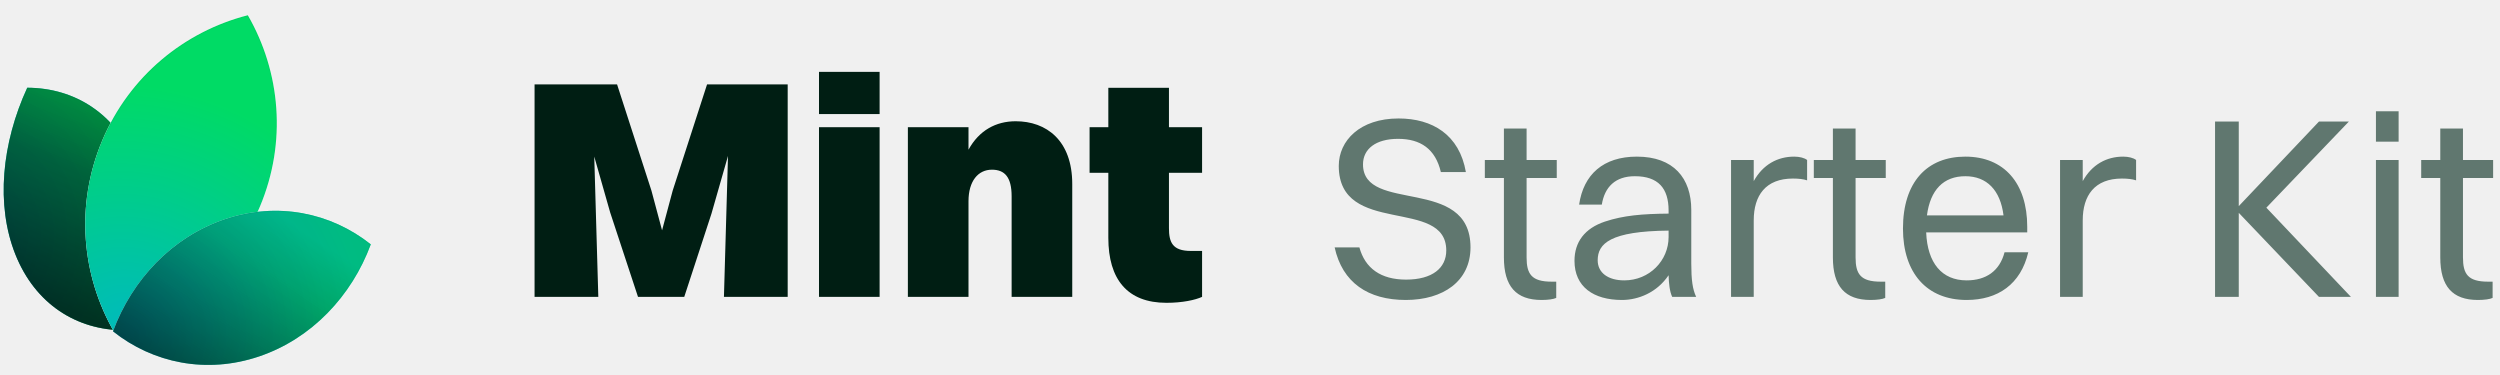
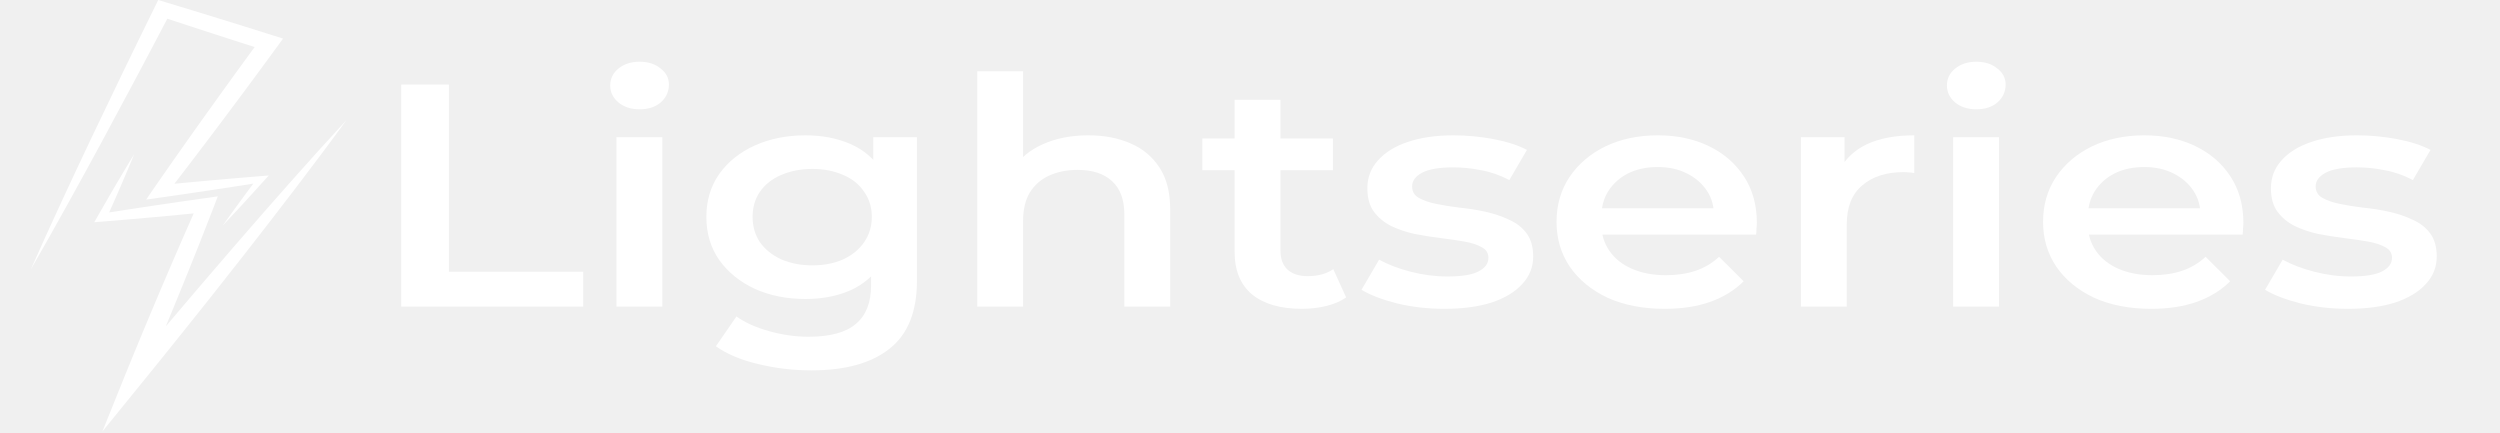
- <svg xmlns="http://www.w3.org/2000/svg" width="160" height="24" viewBox="0 0 160 24" fill="none">
-   <path d="M7.953 21.139C4.896 21.13 2.255 19.458 0.987 16.29C-0.28 13.121 0.109 9.163 1.744 5.615C4.801 5.624 7.442 7.296 8.71 10.465C9.977 13.633 9.588 17.591 7.953 21.139Z" fill="white" />
-   <path d="M7.953 21.139C4.896 21.13 2.255 19.458 0.987 16.29C-0.28 13.121 0.109 9.163 1.744 5.615C4.801 5.624 7.442 7.296 8.71 10.465C9.977 13.633 9.588 17.591 7.953 21.139Z" fill="url(#paint0_radial_115_86)" />
-   <path d="M7.953 21.139C4.896 21.13 2.255 19.458 0.987 16.29C-0.28 13.121 0.109 9.163 1.744 5.615C4.801 5.624 7.442 7.296 8.71 10.465C9.977 13.633 9.588 17.591 7.953 21.139Z" fill="black" fill-opacity="0.5" style="mix-blend-mode:hard-light" />
-   <path d="M7.953 21.139C4.896 21.13 2.255 19.458 0.987 16.29C-0.28 13.121 0.109 9.163 1.744 5.615C4.801 5.624 7.442 7.296 8.71 10.465C9.977 13.633 9.588 17.591 7.953 21.139Z" fill="url(#paint1_linear_115_86)" fill-opacity="0.5" style="mix-blend-mode:hard-light" />
-   <path d="M7.935 21.111C4.897 21.096 2.274 19.431 1.013 16.279C-0.248 13.124 0.136 9.182 1.762 5.643C4.8 5.659 7.423 7.324 8.684 10.476C9.945 13.63 9.561 17.572 7.935 21.111Z" stroke="url(#paint2_linear_115_86)" stroke-opacity="0.05" stroke-width="0.056" />
-   <path d="M7.31 21.257C11.354 20.221 14.884 17.375 16.628 13.236C18.373 9.097 17.945 4.587 15.86 0.976C11.816 2.012 8.287 4.858 6.542 8.998C4.797 13.137 5.225 17.646 7.31 21.257Z" fill="white" />
-   <path d="M7.31 21.257C11.354 20.221 14.884 17.375 16.628 13.236C18.373 9.097 17.945 4.587 15.86 0.976C11.816 2.012 8.287 4.858 6.542 8.998C4.797 13.137 5.225 17.646 7.31 21.257Z" fill="url(#paint3_radial_115_86)" />
-   <path d="M16.602 13.225C14.864 17.349 11.351 20.187 7.324 21.225C5.253 17.624 4.829 13.132 6.568 9.009C8.306 4.885 11.819 2.047 15.846 1.009C17.918 4.61 18.341 9.101 16.602 13.225Z" stroke="url(#paint4_linear_115_86)" stroke-opacity="0.05" stroke-width="0.056" />
-   <path d="M7.234 21.207C9.789 23.237 13.21 23.951 16.577 22.814C19.944 21.677 22.506 18.945 23.73 15.638C21.175 13.608 17.754 12.894 14.387 14.031C11.02 15.168 8.458 17.901 7.234 21.207Z" fill="white" />
-   <path d="M7.234 21.207C9.789 23.237 13.21 23.951 16.577 22.814C19.944 21.677 22.506 18.945 23.73 15.638C21.175 13.608 17.754 12.894 14.387 14.031C11.02 15.168 8.458 17.901 7.234 21.207Z" fill="url(#paint5_radial_115_86)" />
-   <path d="M7.234 21.207C9.789 23.237 13.21 23.951 16.577 22.814C19.944 21.677 22.506 18.945 23.73 15.638C21.175 13.608 17.754 12.894 14.387 14.031C11.02 15.168 8.458 17.901 7.234 21.207Z" fill="black" fill-opacity="0.2" style="mix-blend-mode:hard-light" />
-   <path d="M7.234 21.207C9.789 23.237 13.21 23.951 16.577 22.814C19.944 21.677 22.506 18.945 23.73 15.638C21.175 13.608 17.754 12.894 14.387 14.031C11.02 15.168 8.458 17.901 7.234 21.207Z" fill="url(#paint6_linear_115_86)" fill-opacity="0.5" style="mix-blend-mode:hard-light" />
-   <path d="M16.568 22.787C13.218 23.918 9.814 23.212 7.267 21.198C8.492 17.907 11.044 15.189 14.396 14.058C17.747 12.927 21.15 13.633 23.697 15.648C22.472 18.938 19.92 21.656 16.568 22.787Z" stroke="url(#paint7_linear_115_86)" stroke-opacity="0.05" stroke-width="0.056" />
-   <path d="M34.212 19V5.4H39.492L41.692 12.2L42.372 14.74L43.052 12.2L45.252 5.4H50.412V19H46.332L46.592 9.98L45.532 13.68L43.792 19H40.832L39.052 13.6L38.032 10.02L38.292 19H34.212ZM52.416 7.3V4.6H56.295V7.3H52.416ZM52.416 19V8.14H56.295V19H52.416ZM58.104 19V8.14H61.984V9.58C62.664 8.34 63.744 7.76 65.004 7.76C66.964 7.76 68.624 8.98 68.624 11.78V19H64.744V12.56C64.744 11.34 64.304 10.86 63.484 10.86C62.604 10.86 61.984 11.58 61.984 12.88V19H58.104ZM70.933 15.22V11.06H69.733V8.14H70.933V5.62H74.813V8.14H76.933V11.06H74.813V14.6C74.813 15.5 75.033 16.06 76.213 16.06H76.933V19C76.493 19.2 75.673 19.38 74.653 19.38C72.153 19.38 70.933 17.88 70.933 15.22Z" fill="#001E13" />
-   <path d="M87.232 10.519C87.232 13.687 94.112 11.229 94.112 15.832C94.112 17.994 92.364 19.198 89.971 19.198C87.562 19.198 85.912 18.093 85.417 15.832H87.001C87.364 17.169 88.371 17.895 89.987 17.895C91.671 17.895 92.561 17.152 92.561 16.03C92.561 12.598 85.681 15.155 85.681 10.618C85.681 9.001 87.034 7.582 89.509 7.582C91.671 7.582 93.403 8.621 93.816 11.014H92.215C91.868 9.529 90.912 8.886 89.476 8.886C88.057 8.886 87.232 9.529 87.232 10.519ZM96.25 16.476V11.393H95.029V10.239H96.25V8.226H97.702V10.239H99.632V11.393H97.702V16.476C97.702 17.532 98.015 18.026 99.302 18.026H99.599V19.066C99.434 19.148 99.071 19.198 98.659 19.198C97.025 19.198 96.25 18.323 96.25 16.476ZM102.516 13.093H101.064C101.345 11.162 102.615 10.024 104.76 10.024C107.103 10.024 108.242 11.393 108.242 13.44V16.888C108.242 17.895 108.324 18.521 108.555 19H107.021C106.856 18.654 106.806 18.142 106.79 17.614C106.047 18.72 104.859 19.198 103.803 19.198C101.988 19.198 100.767 18.357 100.767 16.69C100.767 15.486 101.427 14.611 102.714 14.182C103.902 13.786 105.107 13.687 106.79 13.671V13.473C106.79 12.053 106.13 11.278 104.628 11.278C103.374 11.278 102.698 11.971 102.516 13.093ZM102.252 16.657C102.252 17.465 102.929 17.944 103.952 17.944C105.569 17.944 106.79 16.674 106.79 15.172V14.759C103.061 14.793 102.252 15.585 102.252 16.657ZM110.787 19V10.239H112.239V11.591C112.833 10.519 113.774 10.024 114.83 10.024C115.176 10.024 115.49 10.107 115.655 10.239V11.542C115.407 11.46 115.094 11.427 114.747 11.427C112.998 11.427 112.239 12.515 112.239 14.1V19H110.787ZM117.305 16.476V11.393H116.084V10.239H117.305V8.226H118.757V10.239H120.688V11.393H118.757V16.476C118.757 17.532 119.071 18.026 120.358 18.026H120.655V19.066C120.49 19.148 120.127 19.198 119.714 19.198C118.081 19.198 117.305 18.323 117.305 16.476ZM129.809 16.145C129.33 18.192 127.862 19.198 125.865 19.198C123.324 19.198 121.79 17.482 121.79 14.627C121.79 11.658 123.324 10.024 125.783 10.024C128.258 10.024 129.743 11.723 129.743 14.512V14.875H123.275C123.357 16.838 124.281 17.944 125.865 17.944C127.103 17.944 127.977 17.35 128.291 16.145H129.809ZM125.783 11.278C124.38 11.278 123.539 12.152 123.324 13.786H128.225C128.027 12.169 127.152 11.278 125.783 11.278ZM131.843 19V10.239H133.295V11.591C133.889 10.519 134.829 10.024 135.885 10.024C136.232 10.024 136.545 10.107 136.71 10.239V11.542C136.463 11.46 136.149 11.427 135.803 11.427C134.054 11.427 133.295 12.515 133.295 14.1V19H131.843ZM141.763 19V7.78H143.281V13.192L148.413 7.78H150.327L145.047 13.291L150.459 19H148.413L143.281 13.621V19H141.763ZM152.06 9.067V7.12H153.512V9.067H152.06ZM152.06 19V10.239H153.512V19H152.06ZM156.178 16.476V11.393H154.957V10.239H156.178V8.226H157.63V10.239H159.56V11.393H157.63V16.476C157.63 17.532 157.943 18.026 159.23 18.026H159.527V19.066C159.362 19.148 158.999 19.198 158.587 19.198C156.953 19.198 156.178 18.323 156.178 16.476Z" fill="#002719" fill-opacity="0.6" />
+ <svg xmlns="http://www.w3.org/2000/svg" width="162" height="28" viewBox="0 0 162 28" fill="none">
+   <g clip-path="url(#clip0_18_37)">
+     <path d="M18.788 11.833C17.581 13.192 16.389 14.561 15.201 15.932C14.608 16.619 14.014 17.305 13.427 17.994L12.543 19.027L11.664 20.063L10.785 21.099L10.744 21.148C10.832 20.934 10.92 20.72 11.009 20.507C11.202 20.038 11.398 19.57 11.587 19.099L12.16 17.69L12.724 16.278L13.006 15.572L13.283 14.865C13.468 14.393 13.655 13.922 13.836 13.45L14.113 12.724L13.278 12.843L11.599 13.082L9.921 13.329L8.244 13.583C7.854 13.645 7.464 13.705 7.074 13.766C7.165 13.563 7.256 13.359 7.345 13.156L7.577 12.629L7.806 12.101C7.959 11.75 8.11 11.397 8.259 11.044C8.406 10.69 8.557 10.338 8.7 9.982C8.495 10.313 8.297 10.648 8.096 10.98C7.896 11.314 7.698 11.648 7.503 11.983L7.209 12.486L6.918 12.989C6.723 13.324 6.532 13.661 6.339 13.998L6.11 14.399L6.648 14.358C7.213 14.314 7.778 14.264 8.343 14.216L10.036 14.067L11.728 13.909L12.553 13.828C12.45 14.063 12.346 14.297 12.243 14.532L11.935 15.229L11.631 15.928L11.025 17.327L10.426 18.728C10.225 19.194 10.031 19.663 9.834 20.131C9.638 20.599 9.439 21.066 9.246 21.535C8.859 22.473 8.469 23.409 8.09 24.349L6.636 27.958L9.162 24.848L10.016 23.796L10.865 22.741L11.714 21.686L12.559 20.629L13.403 19.571L14.242 18.509C14.803 17.803 15.358 17.093 15.915 16.384C17.024 14.962 18.129 13.539 19.22 12.106C20.311 10.674 21.393 9.236 22.45 7.782C21.21 9.12 19.995 10.474 18.788 11.833Z" fill="url(#paint0_linear_18_37)" />
+     <path d="M8.852 4.984L9.959 2.893L10.843 1.211L12.078 1.618C12.647 1.807 13.218 1.99 13.789 2.175C14.36 2.36 14.929 2.547 15.501 2.728L16.502 3.047C16.345 3.262 16.188 3.477 16.031 3.692L15.153 4.897L14.282 6.106C13.991 6.508 13.7 6.911 13.413 7.316L12.548 8.528L11.69 9.744L11.261 10.352L10.835 10.962C10.552 11.369 10.266 11.774 9.985 12.183L9.469 12.935L10.431 12.796L12.058 12.561L13.684 12.32L15.308 12.072C15.676 12.014 16.045 11.957 16.414 11.898L16.133 12.275L15.557 13.056C15.367 13.316 15.176 13.577 14.987 13.839C14.799 14.101 14.609 14.363 14.422 14.627C14.65 14.389 14.873 14.149 15.096 13.908C15.321 13.669 15.543 13.428 15.765 13.187L16.428 12.462L17.087 11.734L17.415 11.372L16.868 11.415C16.321 11.458 15.774 11.506 15.227 11.551L13.586 11.695L11.946 11.846L11.3 11.908C11.423 11.748 11.545 11.589 11.667 11.431L12.123 10.837L12.576 10.243L13.48 9.053L14.379 7.859C14.679 7.462 14.976 7.063 15.273 6.664L16.165 5.466L17.05 4.265C17.344 3.865 17.641 3.465 17.932 3.063L18.341 2.5L17.628 2.276L15.91 1.736C15.338 1.556 14.763 1.38 14.19 1.202C13.617 1.025 13.043 0.847 12.468 0.673L10.744 0.149L10.254 -0L10.054 0.406L9.015 2.524L7.983 4.645C7.298 6.061 6.618 7.478 5.944 8.897C5.271 10.317 4.602 11.738 3.944 13.164C3.284 14.589 2.634 16.017 2 17.453C2.792 16.079 3.568 14.7 4.335 13.316C5.103 11.934 5.86 10.547 6.613 9.158C7.365 7.769 8.111 6.378 8.852 4.984Z" fill="url(#paint1_linear_18_37)" />
+     <path d="M152.148 20.012C151.087 20.012 150.064 19.896 149.082 19.663C148.115 19.416 147.346 19.122 146.776 18.779L147.917 16.826C148.487 17.141 149.169 17.402 149.961 17.607C150.754 17.813 151.546 17.916 152.339 17.916C153.274 17.916 153.947 17.806 154.359 17.587C154.787 17.367 155.001 17.073 155.001 16.703C155.001 16.401 154.859 16.175 154.573 16.024C154.288 15.86 153.916 15.737 153.456 15.655C152.996 15.572 152.481 15.497 151.911 15.428C151.356 15.36 150.793 15.271 150.223 15.161C149.668 15.038 149.161 14.867 148.701 14.647C148.242 14.414 147.869 14.106 147.584 13.722C147.299 13.339 147.156 12.832 147.156 12.201C147.156 11.502 147.386 10.899 147.845 10.392C148.305 9.872 148.947 9.474 149.771 9.2C150.611 8.912 151.602 8.769 152.743 8.769C153.599 8.769 154.462 8.851 155.334 9.015C156.206 9.18 156.927 9.413 157.497 9.714L156.356 11.667C155.754 11.352 155.144 11.139 154.526 11.03C153.923 10.906 153.321 10.845 152.719 10.845C151.816 10.845 151.142 10.961 150.698 11.194C150.27 11.427 150.056 11.722 150.056 12.078C150.056 12.407 150.199 12.653 150.484 12.818C150.77 12.982 151.142 13.113 151.602 13.209C152.061 13.304 152.568 13.387 153.123 13.455C153.694 13.51 154.256 13.599 154.811 13.722C155.366 13.846 155.873 14.017 156.332 14.236C156.808 14.442 157.188 14.736 157.474 15.12C157.759 15.504 157.901 16.004 157.901 16.621C157.901 17.306 157.664 17.902 157.188 18.409C156.729 18.916 156.071 19.313 155.215 19.601C154.359 19.875 153.337 20.012 152.148 20.012Z" fill="white" />
+     <path d="M139.404 20.012C137.993 20.012 136.757 19.772 135.695 19.293C134.649 18.799 133.833 18.128 133.247 17.278C132.676 16.429 132.391 15.463 132.391 14.38C132.391 13.284 132.668 12.318 133.223 11.482C133.793 10.632 134.57 9.968 135.553 9.488C136.551 9.008 137.684 8.769 138.952 8.769C140.188 8.769 141.29 9.002 142.257 9.467C143.224 9.933 143.984 10.591 144.539 11.441C145.094 12.29 145.371 13.291 145.371 14.442C145.371 14.551 145.363 14.675 145.347 14.812C145.347 14.949 145.339 15.079 145.323 15.202H134.744V13.496H143.754L142.59 14.031C142.605 13.4 142.455 12.845 142.138 12.366C141.821 11.886 141.385 11.509 140.83 11.235C140.291 10.961 139.665 10.824 138.952 10.824C138.223 10.824 137.581 10.961 137.027 11.235C136.488 11.509 136.06 11.893 135.743 12.386C135.442 12.866 135.291 13.435 135.291 14.092V14.503C135.291 15.161 135.466 15.744 135.814 16.251C136.163 16.758 136.654 17.148 137.288 17.422C137.922 17.696 138.651 17.833 139.475 17.833C140.188 17.833 140.83 17.738 141.401 17.546C141.971 17.354 142.479 17.052 142.922 16.641L144.515 18.224C143.945 18.799 143.224 19.245 142.352 19.56C141.496 19.861 140.513 20.012 139.404 20.012Z" fill="white" />
+     <path d="M126.565 19.869V8.892H129.537V19.869H126.565ZM128.063 7.083C127.508 7.083 127.048 6.933 126.684 6.631C126.335 6.33 126.161 5.966 126.161 5.542C126.161 5.103 126.335 4.74 126.684 4.452C127.048 4.151 127.508 4 128.063 4C128.617 4 129.069 4.144 129.418 4.432C129.782 4.706 129.965 5.055 129.965 5.48C129.965 5.932 129.79 6.316 129.442 6.631C129.093 6.933 128.633 7.083 128.063 7.083Z" fill="white" />
+     <path d="M116.699 19.868V8.892H119.528V11.914L119.195 11.03C119.575 10.29 120.17 9.728 120.978 9.344C121.802 8.96 122.824 8.769 124.045 8.769V11.215C123.918 11.187 123.799 11.174 123.688 11.174C123.577 11.16 123.466 11.153 123.355 11.153C122.23 11.153 121.335 11.441 120.669 12.016C120.003 12.578 119.67 13.421 119.67 14.545V19.868H116.699Z" fill="white" />
+     <path d="M107.877 20.012C106.467 20.012 105.23 19.772 104.168 19.293C103.122 18.799 102.306 18.128 101.72 17.278C101.149 16.429 100.864 15.463 100.864 14.38C100.864 13.284 101.141 12.318 101.696 11.482C102.267 10.632 103.043 9.968 104.026 9.488C105.024 9.008 106.158 8.769 107.425 8.769C108.662 8.769 109.763 9.002 110.73 9.467C111.697 9.933 112.457 10.591 113.012 11.441C113.567 12.29 113.844 13.291 113.844 14.442C113.844 14.551 113.836 14.675 113.82 14.812C113.82 14.949 113.812 15.079 113.797 15.202H103.218V13.496H112.228L111.063 14.031C111.079 13.4 110.928 12.845 110.611 12.366C110.294 11.886 109.858 11.509 109.303 11.235C108.765 10.961 108.139 10.824 107.425 10.824C106.696 10.824 106.054 10.961 105.5 11.235C104.961 11.509 104.533 11.893 104.216 12.386C103.915 12.866 103.764 13.435 103.764 14.092V14.503C103.764 15.161 103.939 15.744 104.287 16.251C104.636 16.758 105.127 17.148 105.761 17.422C106.395 17.696 107.124 17.833 107.948 17.833C108.662 17.833 109.304 17.738 109.874 17.546C110.445 17.354 110.952 17.052 111.396 16.641L112.988 18.224C112.418 18.799 111.697 19.245 110.825 19.56C109.969 19.861 108.987 20.012 107.877 20.012Z" fill="white" />
+     <path d="M93.597 20.012C92.535 20.012 91.513 19.896 90.531 19.663C89.564 19.416 88.795 19.122 88.225 18.779L89.366 16.826C89.936 17.141 90.618 17.402 91.41 17.607C92.203 17.813 92.995 17.916 93.787 17.916C94.723 17.916 95.396 17.806 95.808 17.587C96.236 17.367 96.45 17.073 96.45 16.703C96.45 16.401 96.308 16.175 96.022 16.024C95.737 15.86 95.365 15.737 94.905 15.655C94.445 15.572 93.93 15.497 93.36 15.428C92.805 15.36 92.242 15.271 91.672 15.161C91.117 15.038 90.61 14.867 90.15 14.647C89.691 14.414 89.318 14.106 89.033 13.722C88.748 13.339 88.605 12.832 88.605 12.201C88.605 11.502 88.835 10.899 89.294 10.392C89.754 9.872 90.396 9.474 91.22 9.2C92.06 8.912 93.051 8.769 94.192 8.769C95.047 8.769 95.911 8.851 96.783 9.015C97.655 9.18 98.376 9.413 98.946 9.714L97.805 11.667C97.203 11.352 96.593 11.139 95.975 11.03C95.372 10.906 94.77 10.845 94.168 10.845C93.264 10.845 92.591 10.961 92.147 11.194C91.719 11.427 91.505 11.722 91.505 12.078C91.505 12.407 91.648 12.653 91.933 12.818C92.219 12.982 92.591 13.113 93.051 13.209C93.51 13.304 94.017 13.387 94.572 13.455C95.143 13.51 95.705 13.599 96.26 13.722C96.815 13.846 97.322 14.017 97.781 14.236C98.257 14.442 98.637 14.736 98.923 15.12C99.208 15.504 99.35 16.004 99.35 16.621C99.35 17.306 99.113 17.902 98.637 18.409C98.178 18.916 97.52 19.313 96.664 19.601C95.808 19.875 94.786 20.012 93.597 20.012Z" fill="white" />
+     <path d="M84.377 20.012C82.983 20.012 81.905 19.704 81.144 19.087C80.383 18.457 80.003 17.532 80.003 16.312V6.467H82.975V16.251C82.975 16.771 83.125 17.176 83.426 17.464C83.743 17.751 84.179 17.895 84.734 17.895C85.399 17.895 85.954 17.744 86.398 17.443L87.23 19.272C86.881 19.519 86.453 19.704 85.946 19.827C85.439 19.951 84.916 20.012 84.377 20.012ZM77.911 11.03V8.974H86.374V11.03H77.911Z" fill="white" />
+     <path d="M70.528 8.769C71.542 8.769 72.445 8.94 73.238 9.282C74.046 9.625 74.68 10.153 75.14 10.865C75.599 11.564 75.829 12.469 75.829 13.579V19.868H72.858V13.907C72.858 12.934 72.588 12.208 72.049 11.729C71.526 11.249 70.789 11.009 69.838 11.009C69.141 11.009 68.523 11.132 67.984 11.379C67.445 11.626 67.025 11.996 66.724 12.489C66.439 12.969 66.296 13.579 66.296 14.319V19.868H63.325V4.616H66.296V11.852L65.654 10.947C66.098 10.249 66.74 9.714 67.58 9.344C68.436 8.96 69.418 8.769 70.528 8.769Z" fill="white" />
+     <path d="M52.571 24C51.398 24 50.249 23.863 49.124 23.589C48.015 23.328 47.103 22.945 46.39 22.438L47.722 20.506C48.276 20.903 48.974 21.218 49.814 21.451C50.669 21.698 51.533 21.821 52.405 21.821C53.8 21.821 54.822 21.54 55.472 20.978C56.121 20.43 56.446 19.601 56.446 18.491V16.538L56.684 14.051L56.589 11.564V8.892H59.418V18.203C59.418 20.19 58.832 21.65 57.659 22.582C56.486 23.527 54.79 24 52.571 24ZM52.191 19.375C50.986 19.375 49.893 19.156 48.91 18.717C47.944 18.265 47.175 17.642 46.604 16.847C46.05 16.052 45.772 15.12 45.772 14.051C45.772 12.996 46.05 12.071 46.604 11.276C47.175 10.482 47.944 9.865 48.91 9.426C49.893 8.988 50.986 8.769 52.191 8.769C53.269 8.769 54.236 8.954 55.091 9.324C55.947 9.694 56.629 10.269 57.136 11.05C57.659 11.831 57.92 12.832 57.92 14.051C57.92 15.271 57.659 16.278 57.136 17.073C56.629 17.854 55.947 18.436 55.091 18.82C54.236 19.19 53.269 19.375 52.191 19.375ZM52.643 17.196C53.388 17.196 54.053 17.066 54.64 16.806C55.226 16.532 55.678 16.162 55.995 15.696C56.328 15.216 56.494 14.668 56.494 14.051C56.494 13.435 56.328 12.893 55.995 12.427C55.678 11.948 55.226 11.585 54.64 11.338C54.053 11.078 53.388 10.947 52.643 10.947C51.898 10.947 51.224 11.078 50.622 11.338C50.035 11.585 49.576 11.948 49.243 12.427C48.926 12.893 48.768 13.435 48.768 14.051C48.768 14.668 48.926 15.216 49.243 15.696C49.576 16.162 50.035 16.532 50.622 16.806C51.224 17.066 51.898 17.196 52.643 17.196Z" fill="white" />
+     <path d="M39.946 19.869V8.892H42.918V19.869H39.946ZM41.444 7.083C40.889 7.083 40.429 6.933 40.065 6.631C39.716 6.33 39.542 5.966 39.542 5.542C39.542 5.103 39.716 4.74 40.065 4.452C40.429 4.151 40.889 4 41.444 4C41.999 4 42.45 4.144 42.799 4.432C43.163 4.706 43.346 5.055 43.346 5.48C43.346 5.932 43.171 6.316 42.823 6.631C42.474 6.933 42.014 7.083 41.444 7.083Z" fill="white" />
+     <path d="M26 19.868V5.48H29.09V17.607H37.791V19.868H26Z" fill="white" />
+   </g>
  <defs>
-     <radialGradient id="paint0_radial_115_86" cx="0" cy="0" r="1" gradientUnits="userSpaceOnUse" gradientTransform="translate(-3.00503 15.023) rotate(-10.029) scale(17.9572 17.784)">
-       <stop stop-color="#00B0BB" />
-       <stop offset="1" stop-color="#00DB65" />
-     </radialGradient>
-     <linearGradient id="paint1_linear_115_86" x1="7.39" y1="4.813" x2="1.63" y2="18.689" gradientUnits="userSpaceOnUse">
-       <stop stop-color="#18E299" />
+     <linearGradient id="paint0_linear_18_37" x1="6.11" y1="17.87" x2="22.45" y2="17.87" gradientUnits="userSpaceOnUse">
+       <stop />
+       <stop offset="0" stop-color="white" />
+     </linearGradient>
+     <linearGradient id="paint1_linear_18_37" x1="2" y1="8.726" x2="18.341" y2="8.726" gradientUnits="userSpaceOnUse">
+       <stop offset="1" stop-color="white" />
      <stop offset="1" />
    </linearGradient>
-     <linearGradient id="paint2_linear_115_86" x1="7.948" y1="8.016" x2="1.761" y2="18.746" gradientUnits="userSpaceOnUse">
-       <stop />
-       <stop offset="1" stop-opacity="0" />
-     </linearGradient>
-     <radialGradient id="paint3_radial_115_86" cx="0" cy="0" r="1" gradientUnits="userSpaceOnUse" gradientTransform="translate(8.11404 20.8822) rotate(-75.7542) scale(21.6246 23.7772)">
-       <stop stop-color="#00BBBB" />
-       <stop offset="0.713" stop-color="#00DB65" />
-     </radialGradient>
-     <linearGradient id="paint4_linear_115_86" x1="7.602" y1="5.871" x2="15.556" y2="16.372" gradientUnits="userSpaceOnUse">
-       <stop />
-       <stop offset="1" stop-opacity="0" />
-     </linearGradient>
-     <radialGradient id="paint5_radial_115_86" cx="0" cy="0" r="1" gradientUnits="userSpaceOnUse" gradientTransform="translate(7.84537 21.5181) rotate(-20.3525) scale(18.5603 17.32)">
-       <stop stop-color="#00B0BB" />
-       <stop offset="1" stop-color="#00DB65" />
-     </radialGradient>
-     <linearGradient id="paint6_linear_115_86" x1="16.808" y1="13.007" x2="10.041" y2="22.994" gradientUnits="userSpaceOnUse">
-       <stop stop-color="#00B1BC" />
-       <stop offset="1" />
-     </linearGradient>
-     <linearGradient id="paint7_linear_115_86" x1="16.808" y1="13.007" x2="14.169" y2="23.841" gradientUnits="userSpaceOnUse">
-       <stop />
-       <stop offset="1" stop-opacity="0" />
-     </linearGradient>
+     <clipPath id="clip0_18_37">
+       <rect width="162" height="28" fill="white" />
+     </clipPath>
  </defs>
</svg>
